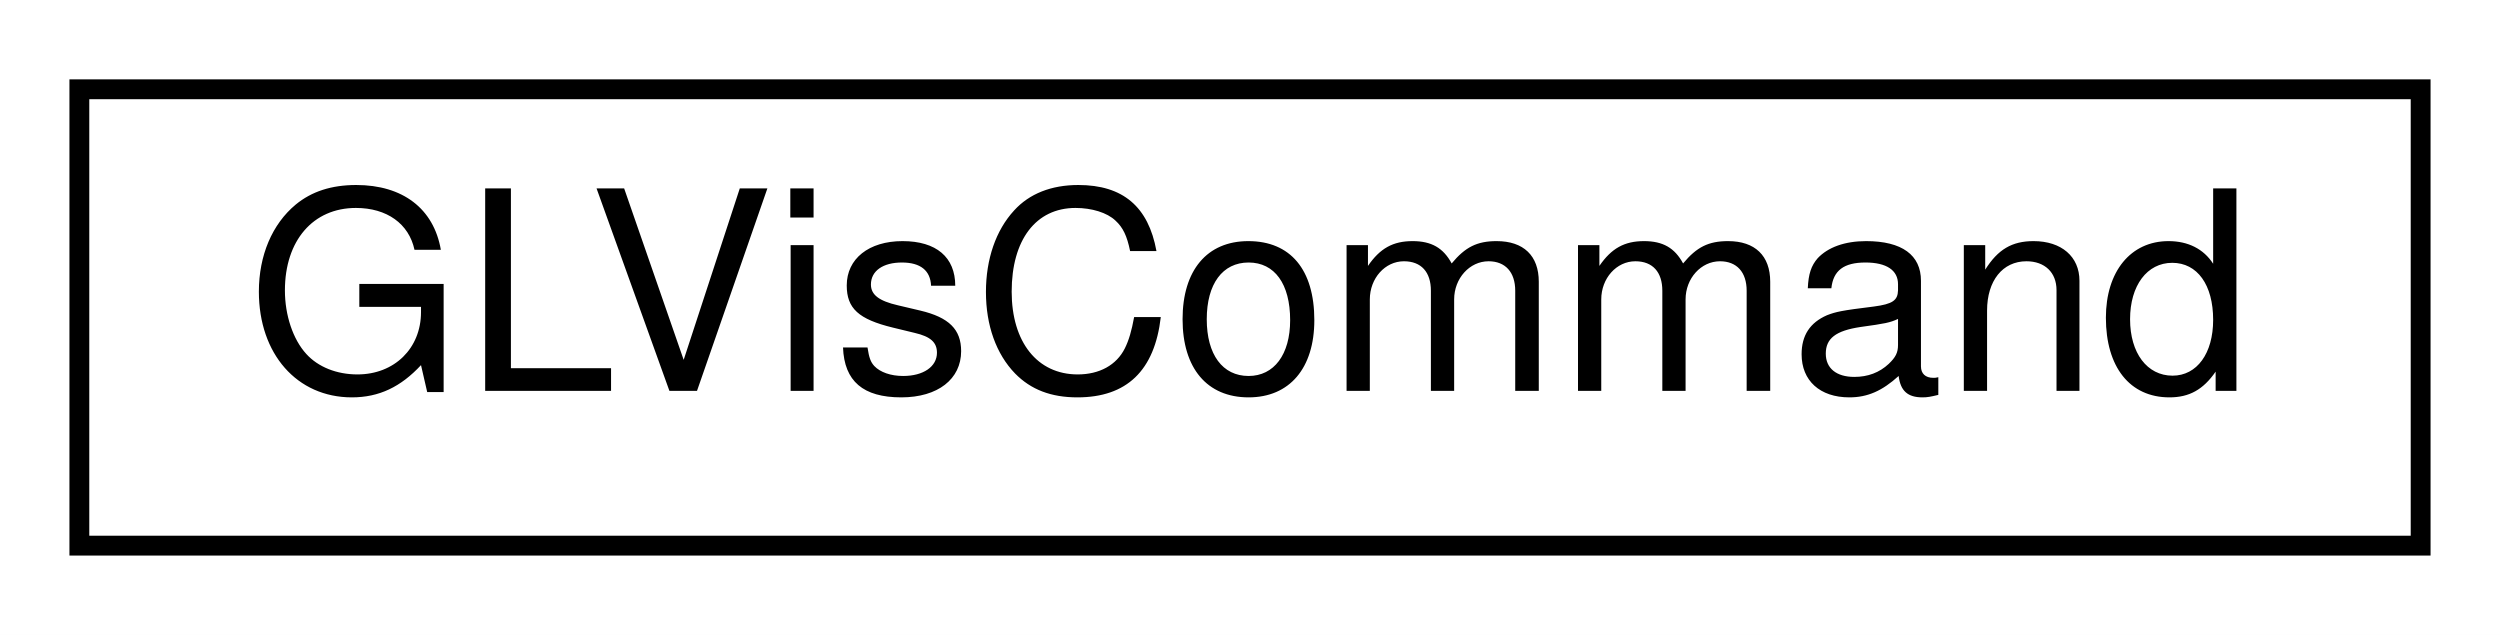
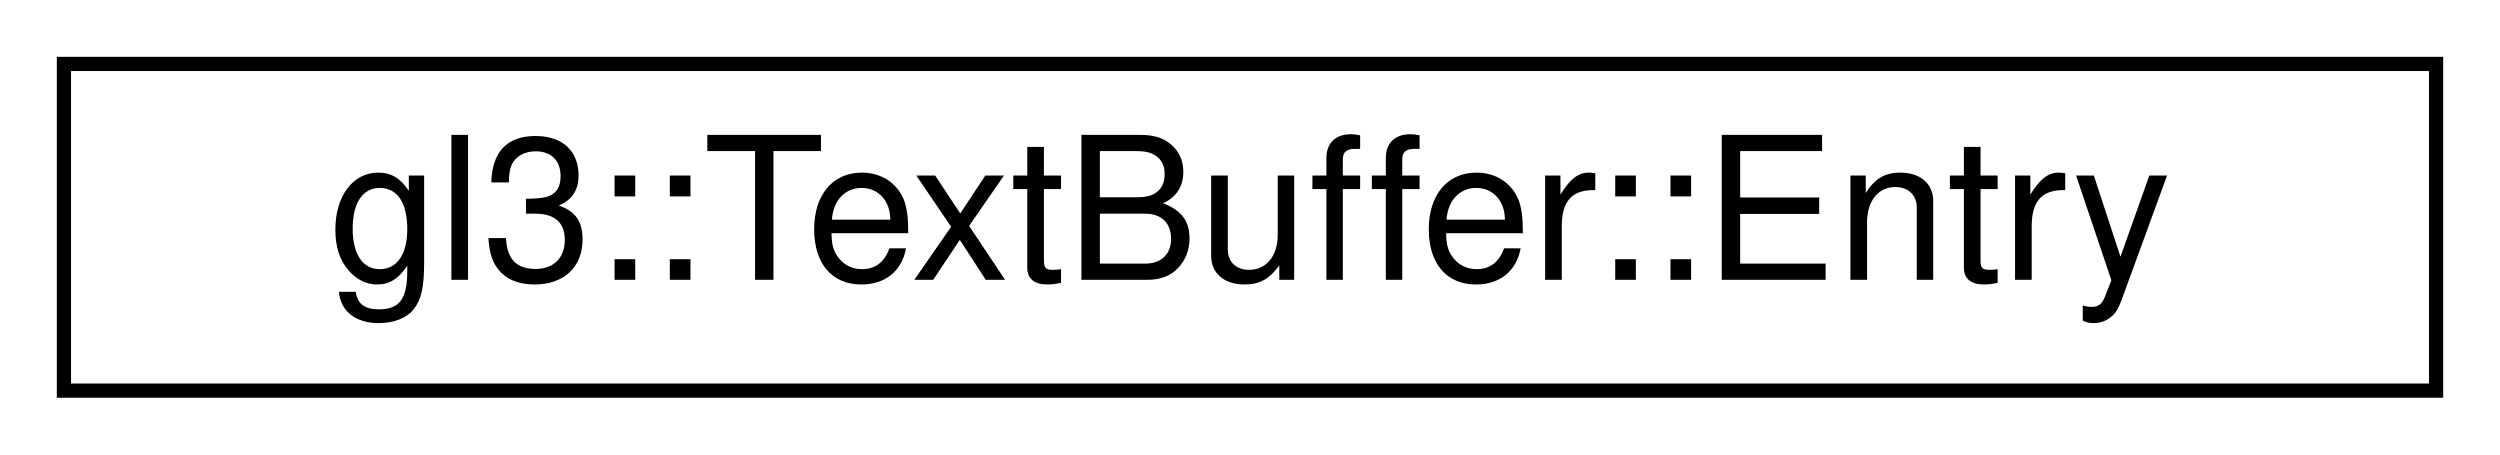
- <svg xmlns="http://www.w3.org/2000/svg" xmlns:xlink="http://www.w3.org/1999/xlink" width="126pt" height="32pt" viewBox="0.00 0.00 126.00 32.00">
+ <svg xmlns="http://www.w3.org/2000/svg" xmlns:xlink="http://www.w3.org/1999/xlink" width="176pt" height="32pt" viewBox="0.00 0.00 176.00 32.00">
  <g id="graph0" class="graph" transform="scale(1 1) rotate(0) translate(4 28)">
-     <polygon fill="white" stroke="transparent" points="-4,4 -4,-28 122,-28 122,4 -4,4" />
+     <polygon fill="white" stroke="white" points="-4,5 -4,-28 173,-28 173,5 -4,5" />
    <g id="node1" class="node">
      <g id="a_node1">
-         <a xlink:href="classGLVisCommand.html" target="_top" xlink:title=" ">
-           <polygon fill="white" stroke="black" points="0,-0.5 0,-23.5 118,-23.5 118,-0.5 0,-0.5" />
-           <text text-anchor="middle" x="59" y="-8.3" font-family="Helvetica,sans-Serif" font-size="14.00">GLVisCommand</text>
+         <a xlink:href="structgl3_1_1TextBuffer_1_1Entry.html" target="_top" xlink:title="gl3::TextBuffer::Entry">
+           <polygon fill="white" stroke="black" points="0.5,-0.5 0.5,-23.5 167.5,-23.5 167.5,-0.5 0.5,-0.5" />
+           <text text-anchor="middle" x="84" y="-8.3" font-family="Helvetica,sans-Serif" font-size="14.00">gl3::TextBuffer::Entry</text>
        </a>
      </g>
    </g>
  </g>
</svg>
